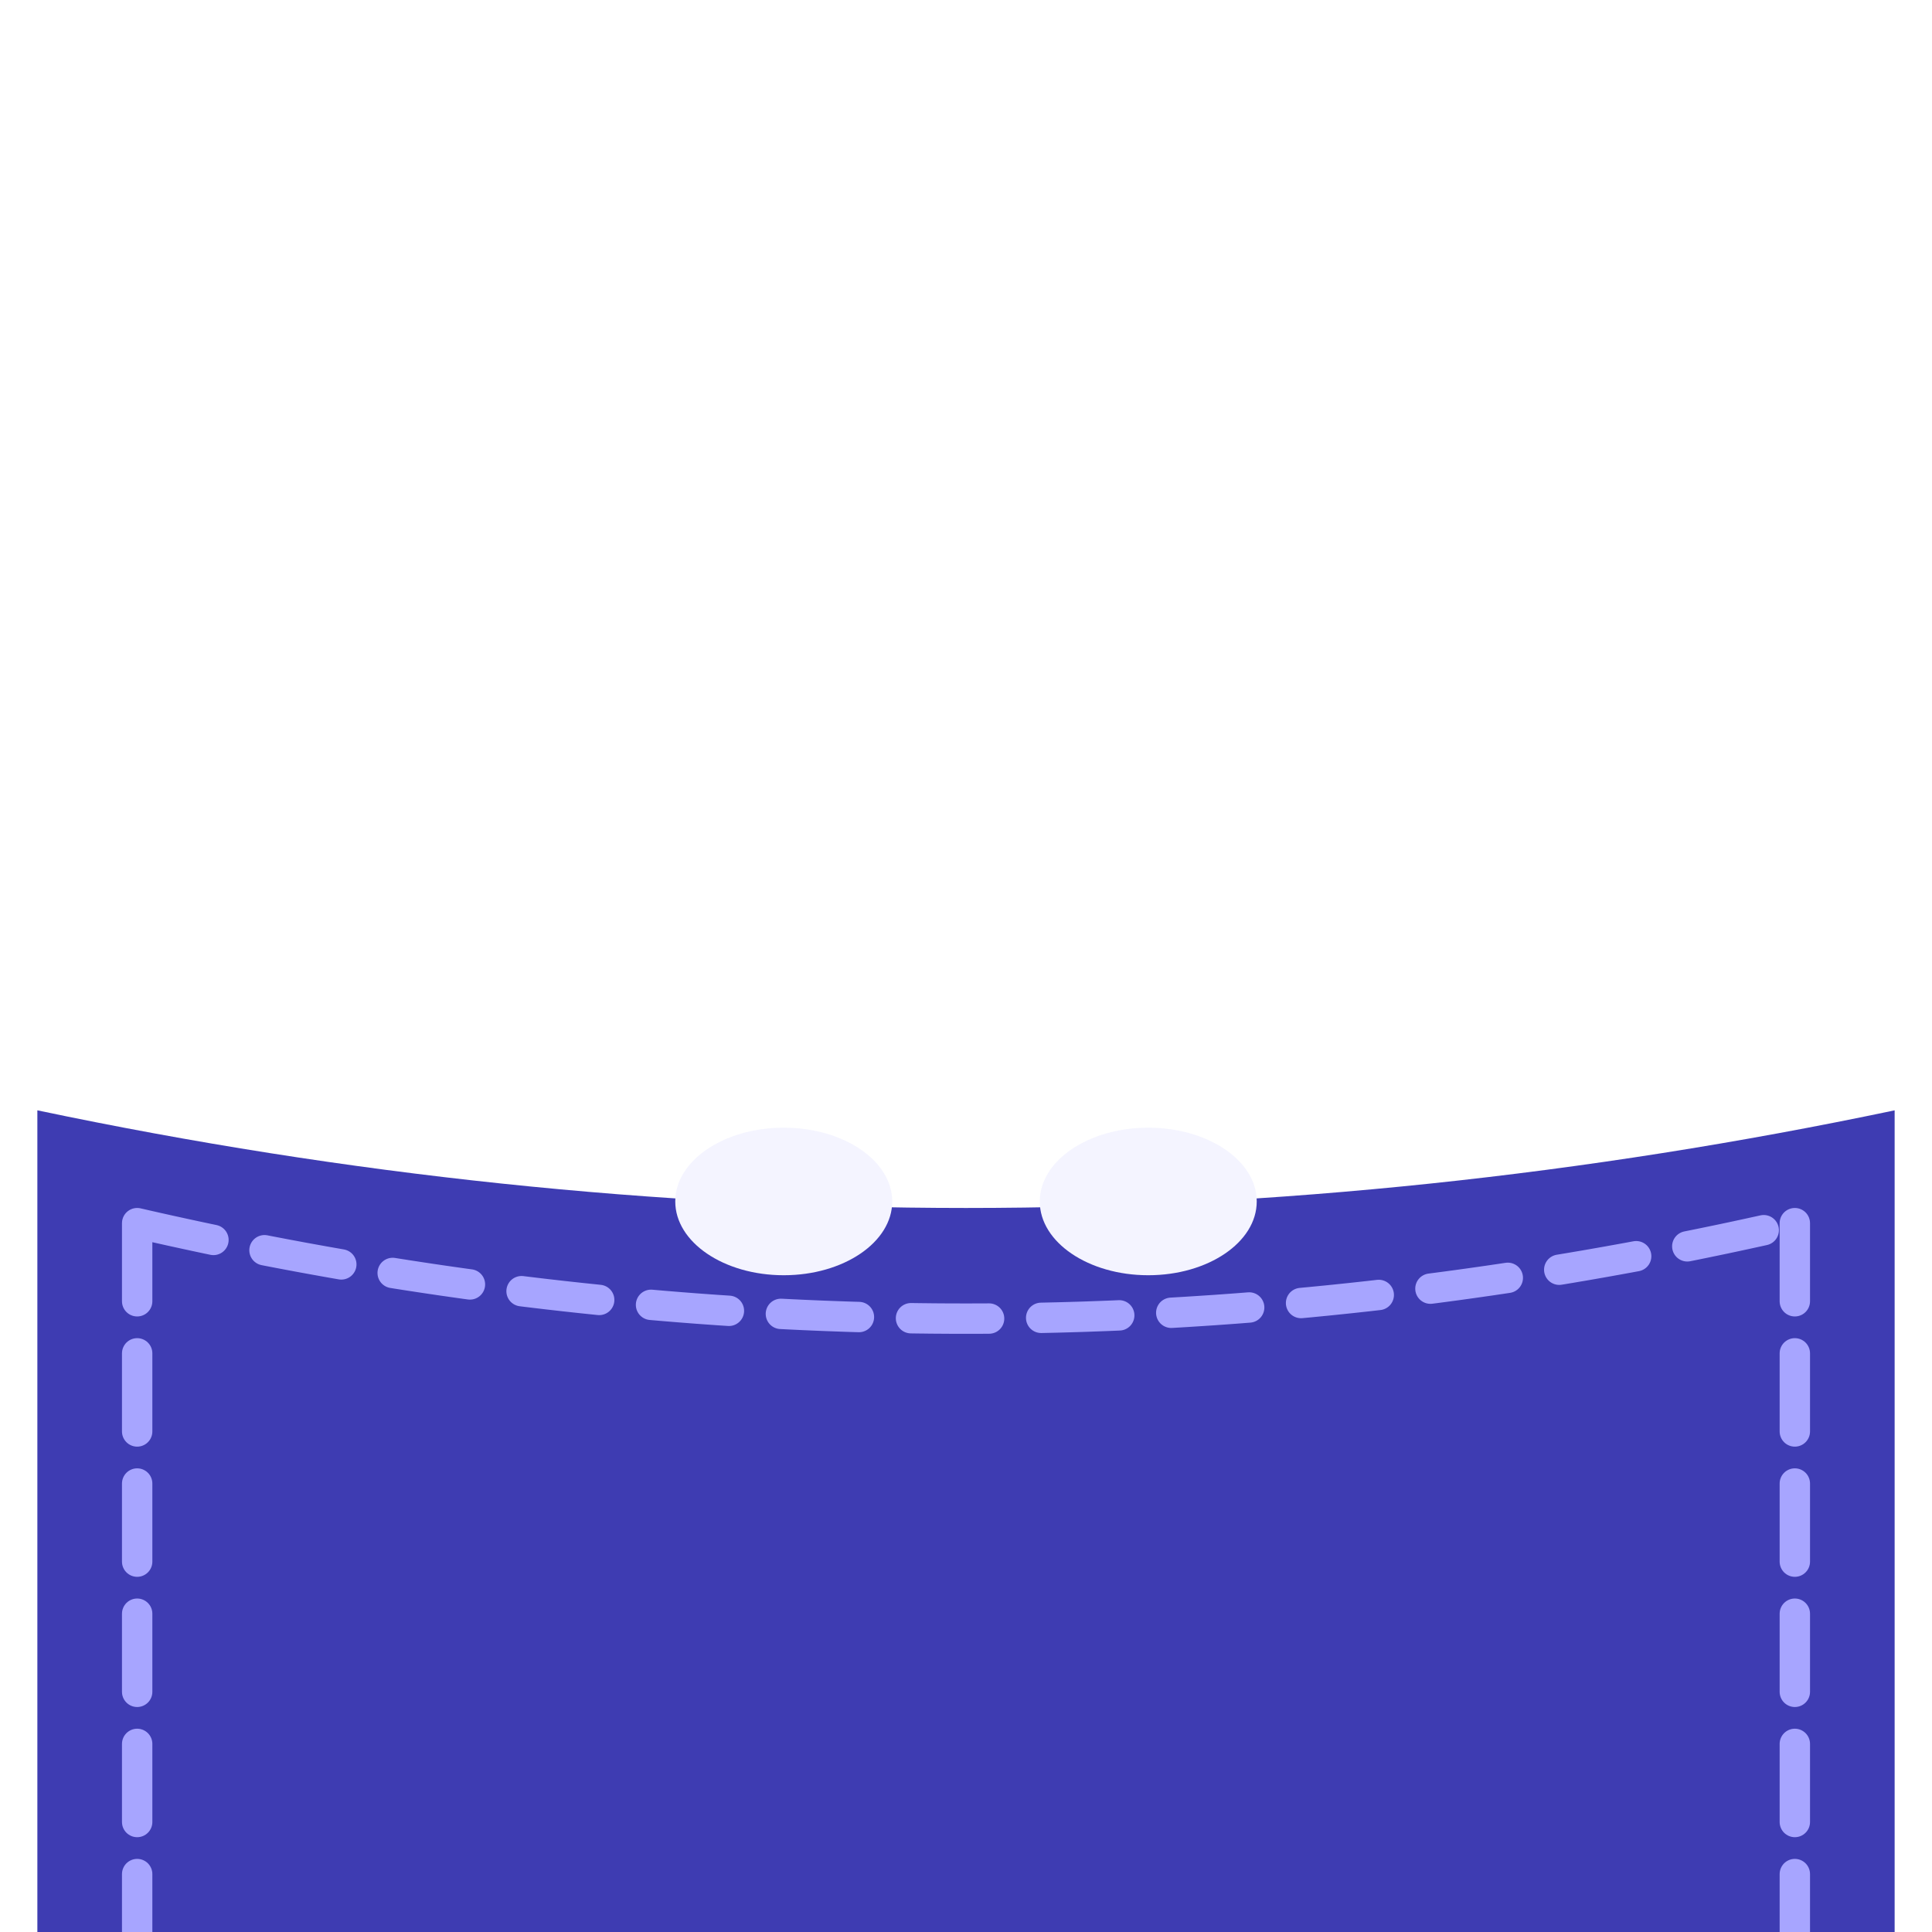
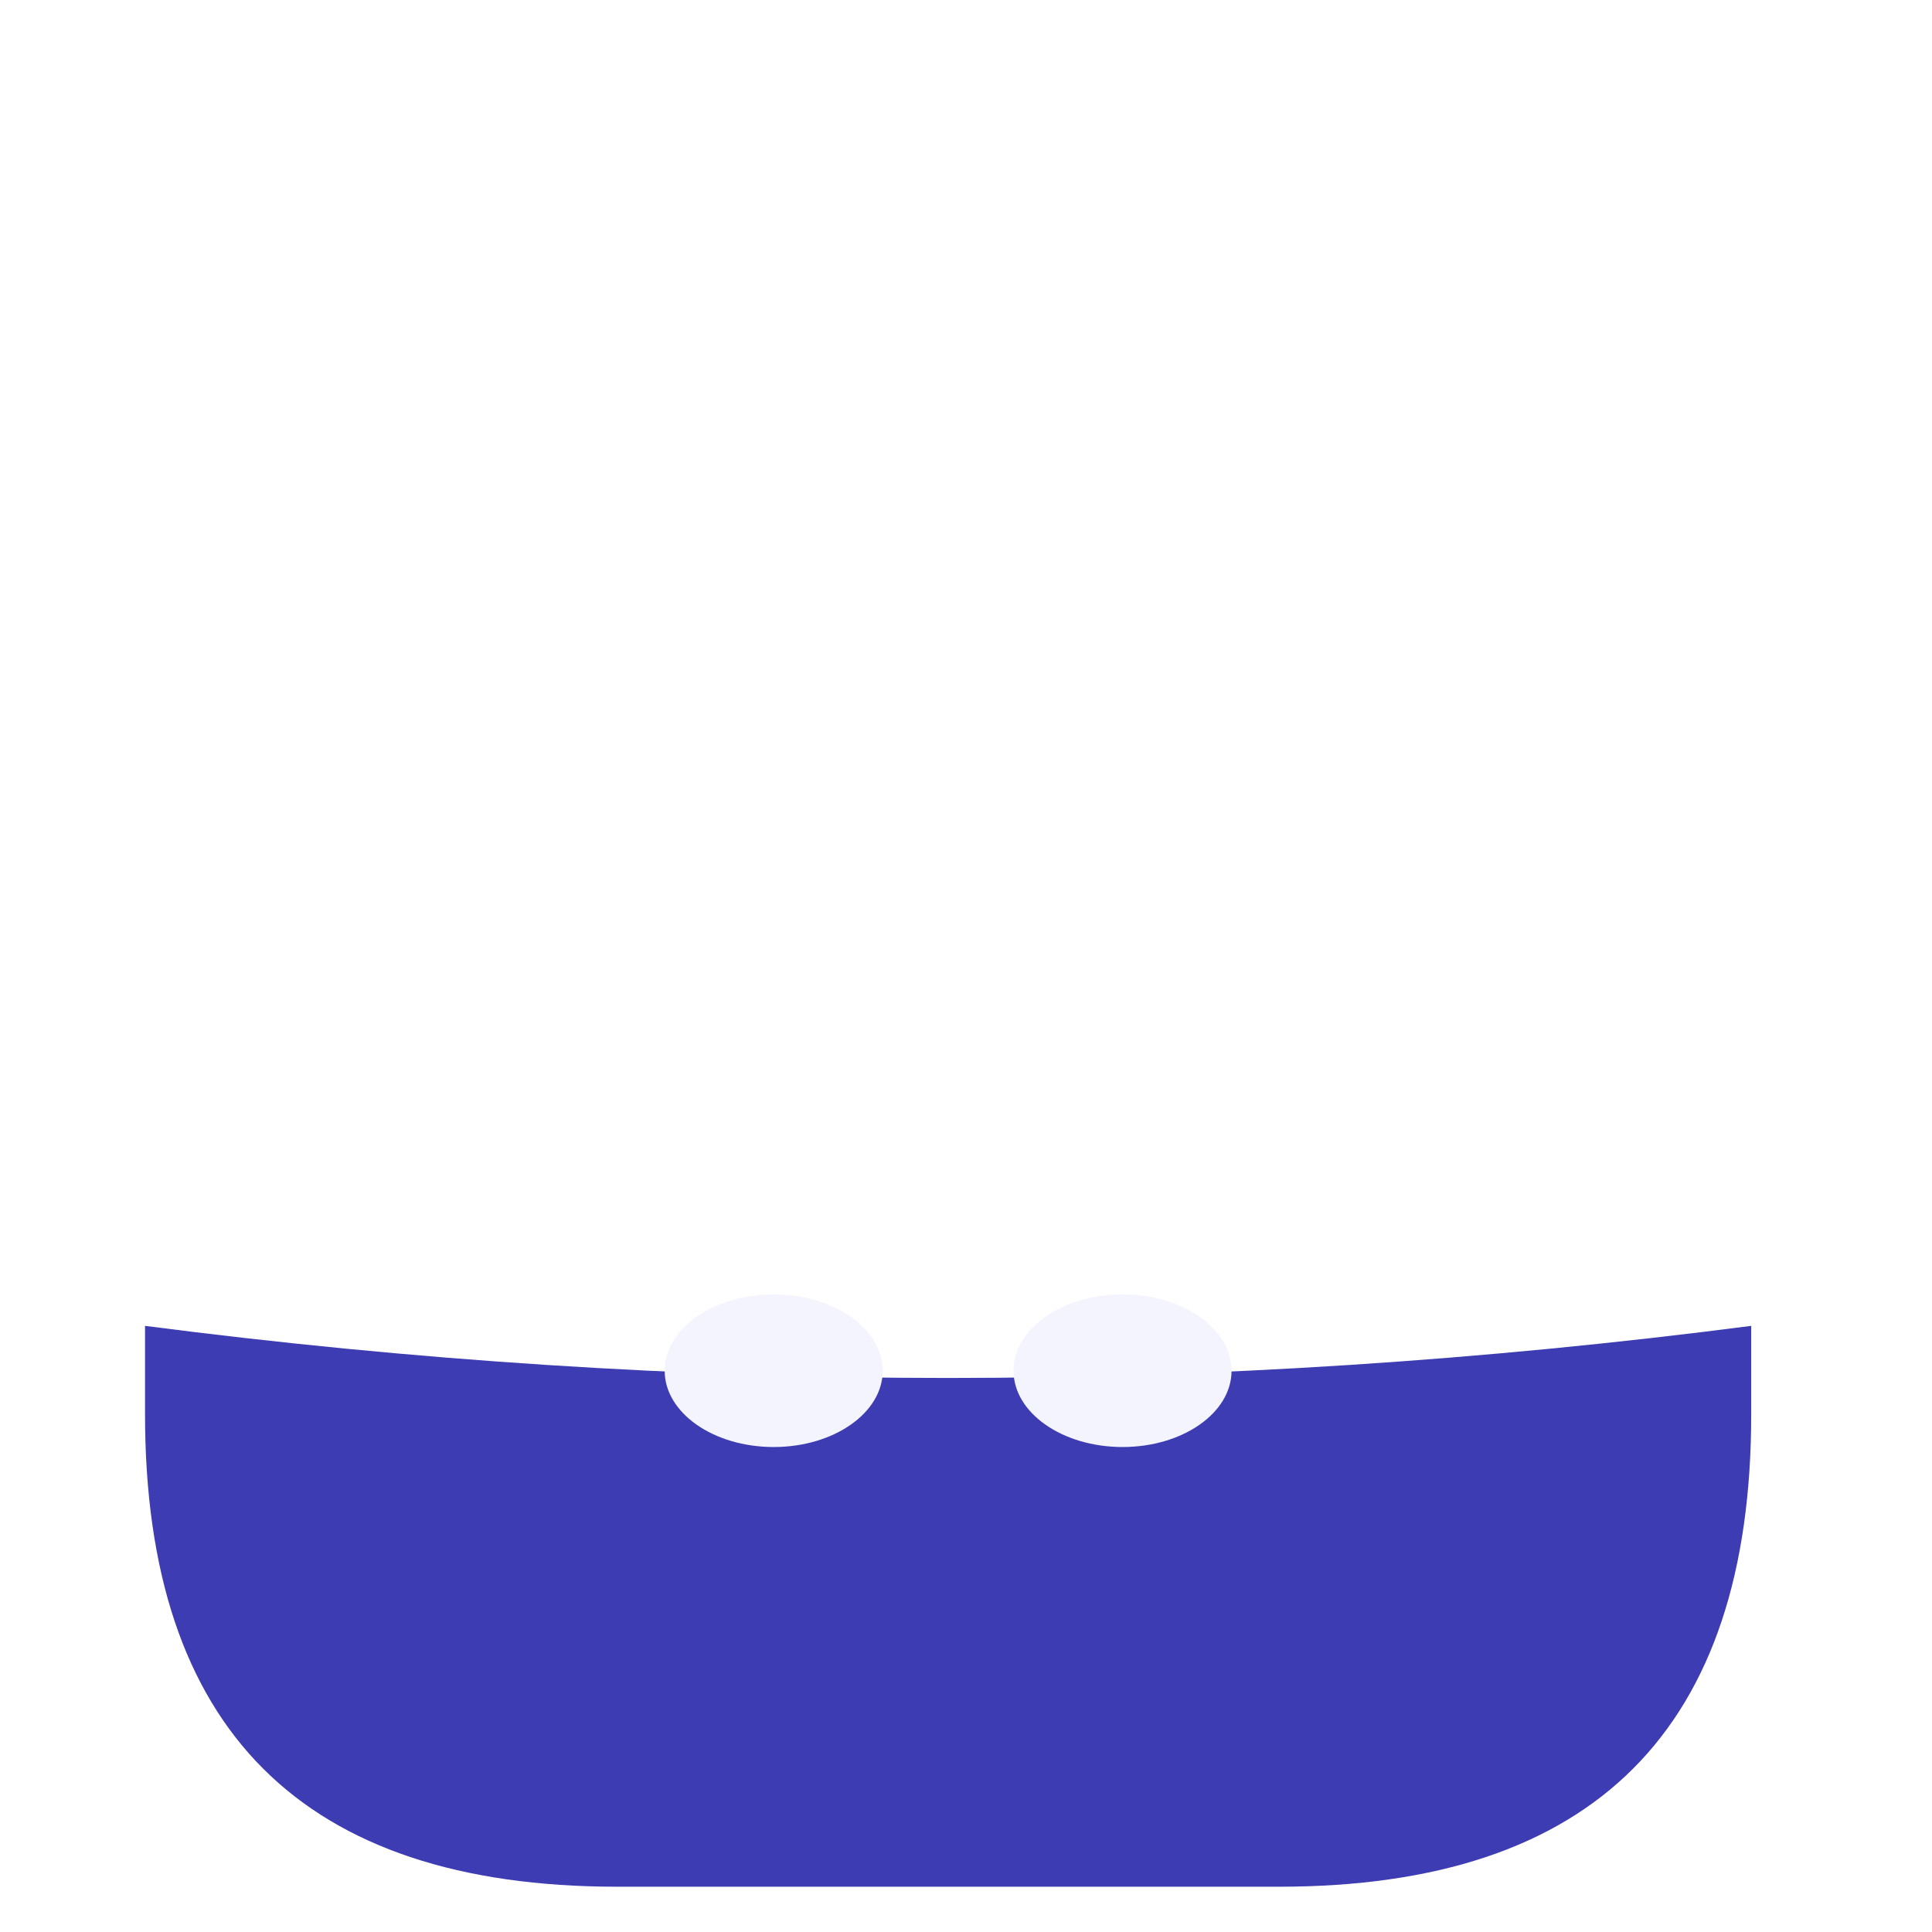
<svg xmlns="http://www.w3.org/2000/svg" viewBox="0 0 1024 1024" width="1024" height="1024">
-   <path d="M19.8 588.5 Q512 692 1004.2 588.5 L1004.2 1175 L19.8 1175 Z" fill="#3E3CB2" />
-   <path d="M72.7 648.3 L74.9 648.8 L77.09 649.31 L79.29 649.81 L81.49 650.3 L83.68 650.8 L85.88 651.29 L88.08 651.78 L90.27 652.27 L92.47 652.75 L94.67 653.23 L96.86 653.71 L99.06 654.19 L101.25 654.66 L103.45 655.14 L105.65 655.61 L107.84 656.07 L110.04 656.54 L112.24 657 L113.13 657.19 M140.19 662.65 L140.79 662.77 L142.99 663.2 L145.18 663.62 L147.38 664.04 L149.58 664.46 L151.77 664.88 L153.97 665.29 L156.17 665.7 L158.36 666.11 L160.56 666.52 L162.76 666.92 L164.95 667.32 L167.15 667.72 L169.35 668.11 L171.54 668.51 L173.74 668.9 L175.94 669.29 L178.13 669.67 L180.33 670.06 L180.9 670.16 M208.13 674.69 L208.88 674.81 L211.08 675.16 L213.28 675.5 L215.47 675.85 L217.67 676.19 L219.87 676.52 L222.06 676.86 L224.26 677.19 L226.45 677.52 L228.65 677.85 L230.85 678.17 L233.04 678.5 L235.24 678.82 L237.44 679.13 L239.63 679.45 L241.83 679.76 L244.03 680.07 L246.22 680.38 L248.42 680.68 L249.08 680.77 M276.44 684.35 L276.97 684.42 L279.17 684.69 L281.37 684.95 L283.56 685.22 L285.76 685.48 L287.96 685.74 L290.15 686 L292.35 686.25 L294.55 686.5 L296.74 686.75 L298.94 687 L301.14 687.24 L303.33 687.48 L305.53 687.72 L307.73 687.96 L309.92 688.19 L312.12 688.42 L314.32 688.65 L316.51 688.88 L317.58 688.99 M345.06 691.59 L345.07 691.59 L347.26 691.78 L349.46 691.97 L351.66 692.16 L353.85 692.34 L356.05 692.52 L358.25 692.7 L360.44 692.88 L362.64 693.05 L364.83 693.22 L367.03 693.39 L369.23 693.56 L371.42 693.72 L373.62 693.88 L375.82 694.04 L378.01 694.19 L380.21 694.35 L382.41 694.5 L384.6 694.64 L386.34 694.76 M413.89 696.38 L415.35 696.45 L417.55 696.56 L419.75 696.67 L421.94 696.77 L424.14 696.88 L426.34 696.98 L428.53 697.07 L430.73 697.17 L432.93 697.26 L435.12 697.35 L437.32 697.44 L439.52 697.52 L441.71 697.6 L443.91 697.68 L446.11 697.76 L448.3 697.84 L450.5 697.91 L452.69 697.98 L454.89 698.04 L455.25 698.06 M482.85 698.68 L483.45 698.69 L485.64 698.72 L487.84 698.75 L490.03 698.77 L492.23 698.8 L494.43 698.82 L496.62 698.84 L498.82 698.85 L501.02 698.87 L503.21 698.88 L505.41 698.89 L507.61 698.89 L509.8 698.9 L512 698.9 L514.2 698.9 L516.39 698.89 L518.59 698.89 L520.79 698.88 L522.98 698.87 L524.24 698.86 M551.84 698.48 L553.73 698.44 L555.93 698.39 L558.13 698.34 L560.32 698.29 L562.52 698.23 L564.72 698.17 L566.91 698.11 L569.11 698.04 L571.31 697.98 L573.5 697.91 L575.7 697.84 L577.89 697.76 L580.09 697.68 L582.29 697.6 L584.48 697.52 L586.68 697.44 L588.88 697.35 L591.07 697.26 L593.22 697.17 M620.79 695.8 L621.83 695.74 L624.02 695.61 L626.22 695.48 L628.41 695.35 L630.61 695.21 L632.81 695.07 L635 694.93 L637.2 694.79 L639.4 694.64 L641.59 694.5 L643.79 694.35 L645.99 694.19 L648.18 694.04 L650.38 693.88 L652.58 693.72 L654.77 693.56 L656.97 693.39 L659.17 693.22 L661.36 693.05 L662.09 692.99 M689.59 690.63 L689.92 690.6 L692.11 690.39 L694.31 690.19 L696.51 689.97 L698.7 689.76 L700.9 689.54 L703.1 689.33 L705.29 689.1 L707.49 688.88 L709.68 688.65 L711.88 688.42 L714.08 688.19 L716.27 687.96 L718.47 687.72 L720.67 687.48 L722.86 687.24 L725.06 687 L727.26 686.75 L729.45 686.5 L730.77 686.35 M758.16 683.01 L760.2 682.75 L762.4 682.46 L764.6 682.17 L766.79 681.88 L768.99 681.58 L771.19 681.29 L773.38 680.99 L775.58 680.68 L777.78 680.38 L779.97 680.07 L782.17 679.76 L784.37 679.45 L786.56 679.13 L788.76 678.82 L790.96 678.5 L793.15 678.17 L795.35 677.85 L797.54 677.52 L799.16 677.28 M826.43 672.98 L828.3 672.67 L830.49 672.3 L832.69 671.94 L834.89 671.56 L837.08 671.19 L839.28 670.82 L841.48 670.44 L843.67 670.06 L845.87 669.67 L848.06 669.29 L850.26 668.9 L852.46 668.51 L854.65 668.11 L856.85 667.72 L859.05 667.32 L861.24 666.92 L863.44 666.52 L865.64 666.11 L867.2 665.82 M894.3 660.58 L896.39 660.16 L898.58 659.72 L900.78 659.27 L902.98 658.82 L905.17 658.37 L907.37 657.91 L909.57 657.46 L911.76 657 L913.96 656.54 L916.16 656.07 L918.35 655.61 L920.55 655.14 L922.75 654.66 L924.94 654.19 L927.14 653.71 L929.33 653.23 L931.53 652.75 L933.73 652.27 L934.81 652.03 M72.7 648.3 L72.7 689.7 M72.7 717.3 L72.7 758.7 M72.7 786.3 L72.7 827.7 M72.7 855.3 L72.7 896.7 M72.7 924.3 L72.7 965.7 M72.7 993.3 L72.7 1034.7 M72.7 1062.3 L72.7 1103.7 M951.3 648.3 L951.3 689.7 M951.3 717.3 L951.3 758.7 M951.3 786.3 L951.3 827.7 M951.3 855.3 L951.3 896.7 M951.3 924.3 L951.3 965.7 M951.3 993.3 L951.3 1034.7 M951.3 1062.3 L951.3 1103.7" fill="none" stroke="#A7A5FF" stroke-width="16.1" stroke-linecap="round" stroke-linejoin="round" />
-   <path d="M357.9 636.8 A57.5 39.1 0 1 0 472.9 636.8 A57.5 39.1 0 1 0 357.9 636.8 Z" fill="#F4F4FF" />
-   <path d="M551.1 636.8 A57.5 39.1 0 1 0 666.1 636.8 A57.5 39.1 0 1 0 551.1 636.8 Z" fill="#F4F4FF" />
+   <path d="M76.87 702.74 Q502.52 757.97 928.18 702.74 L928.18 749.62 Q928.18 1000 677.79 1000 L327.25 1000 Q76.87 1000 76.87 749.62 Z" fill="#3E3CB2" />
+   <path d="M352.29 726.5 A57.78 40.45 0 1 0 467.86 726.5 A57.78 40.45 0 1 0 352.29 726.5 Z" fill="#F4F4FF" />
+   <path d="M537.19 726.5 A57.78 40.45 0 1 0 652.75 726.5 A57.78 40.45 0 1 0 537.19 726.5 Z" fill="#F4F4FF" />
</svg>
